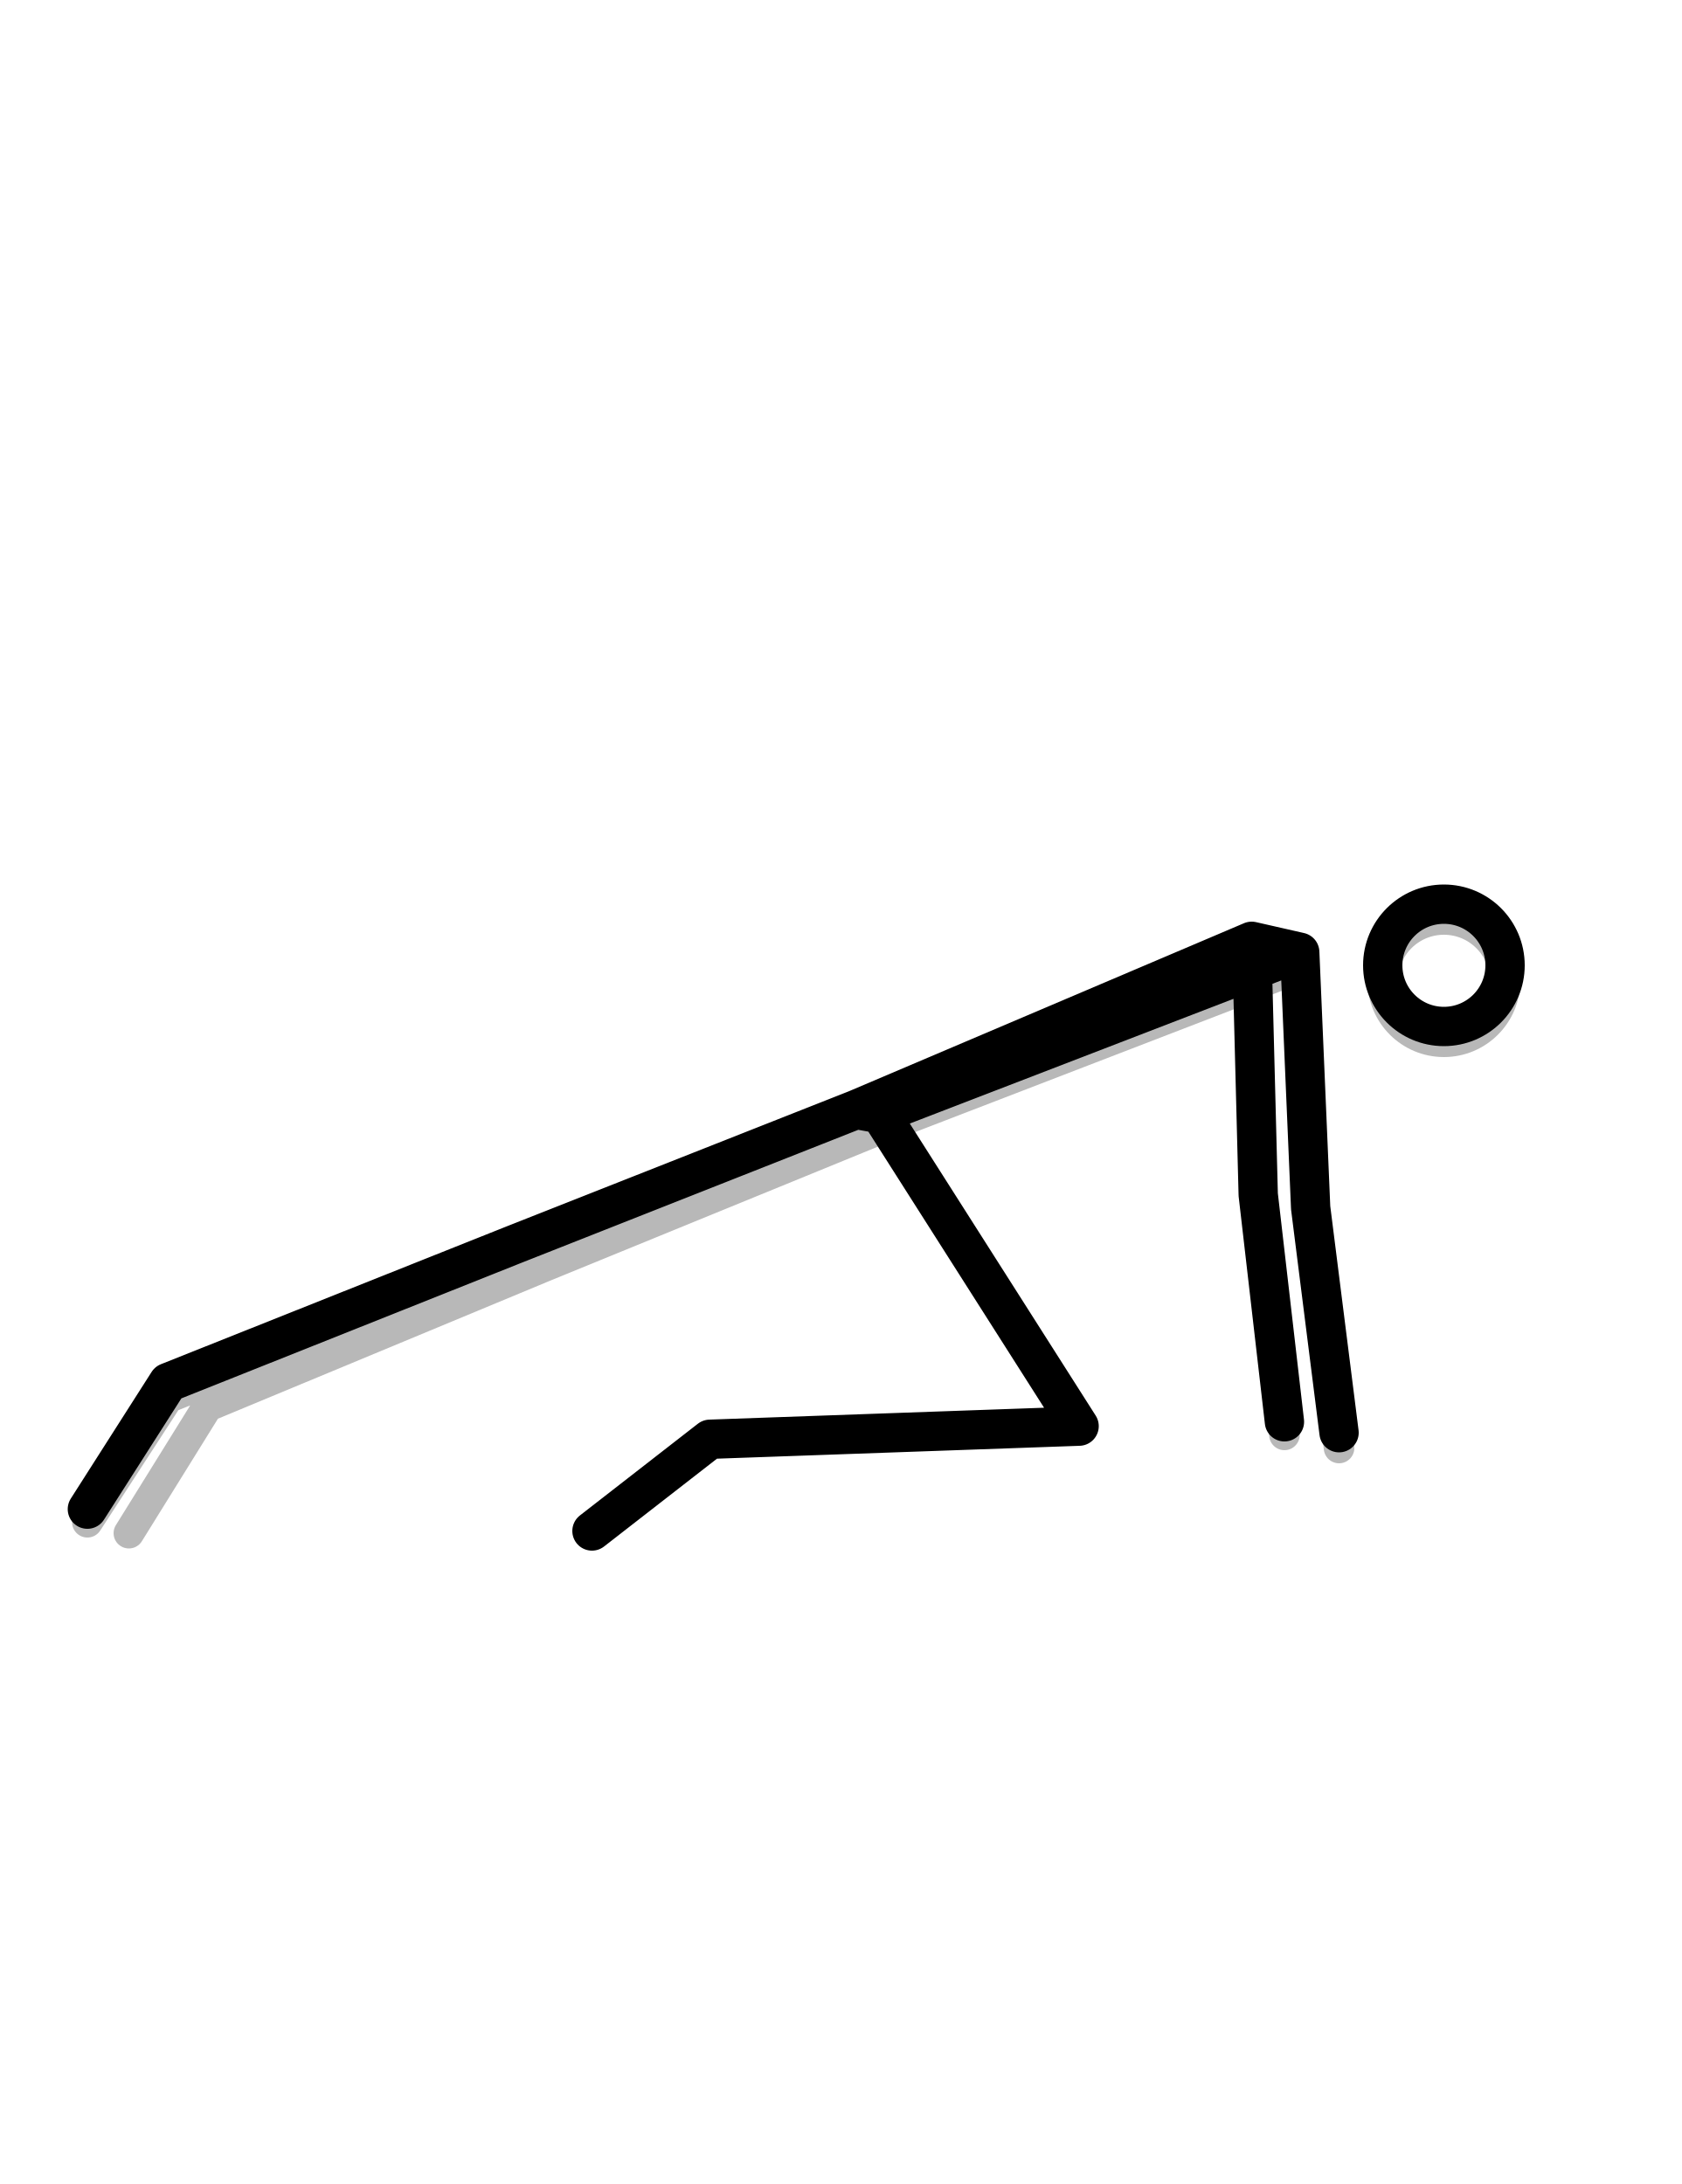
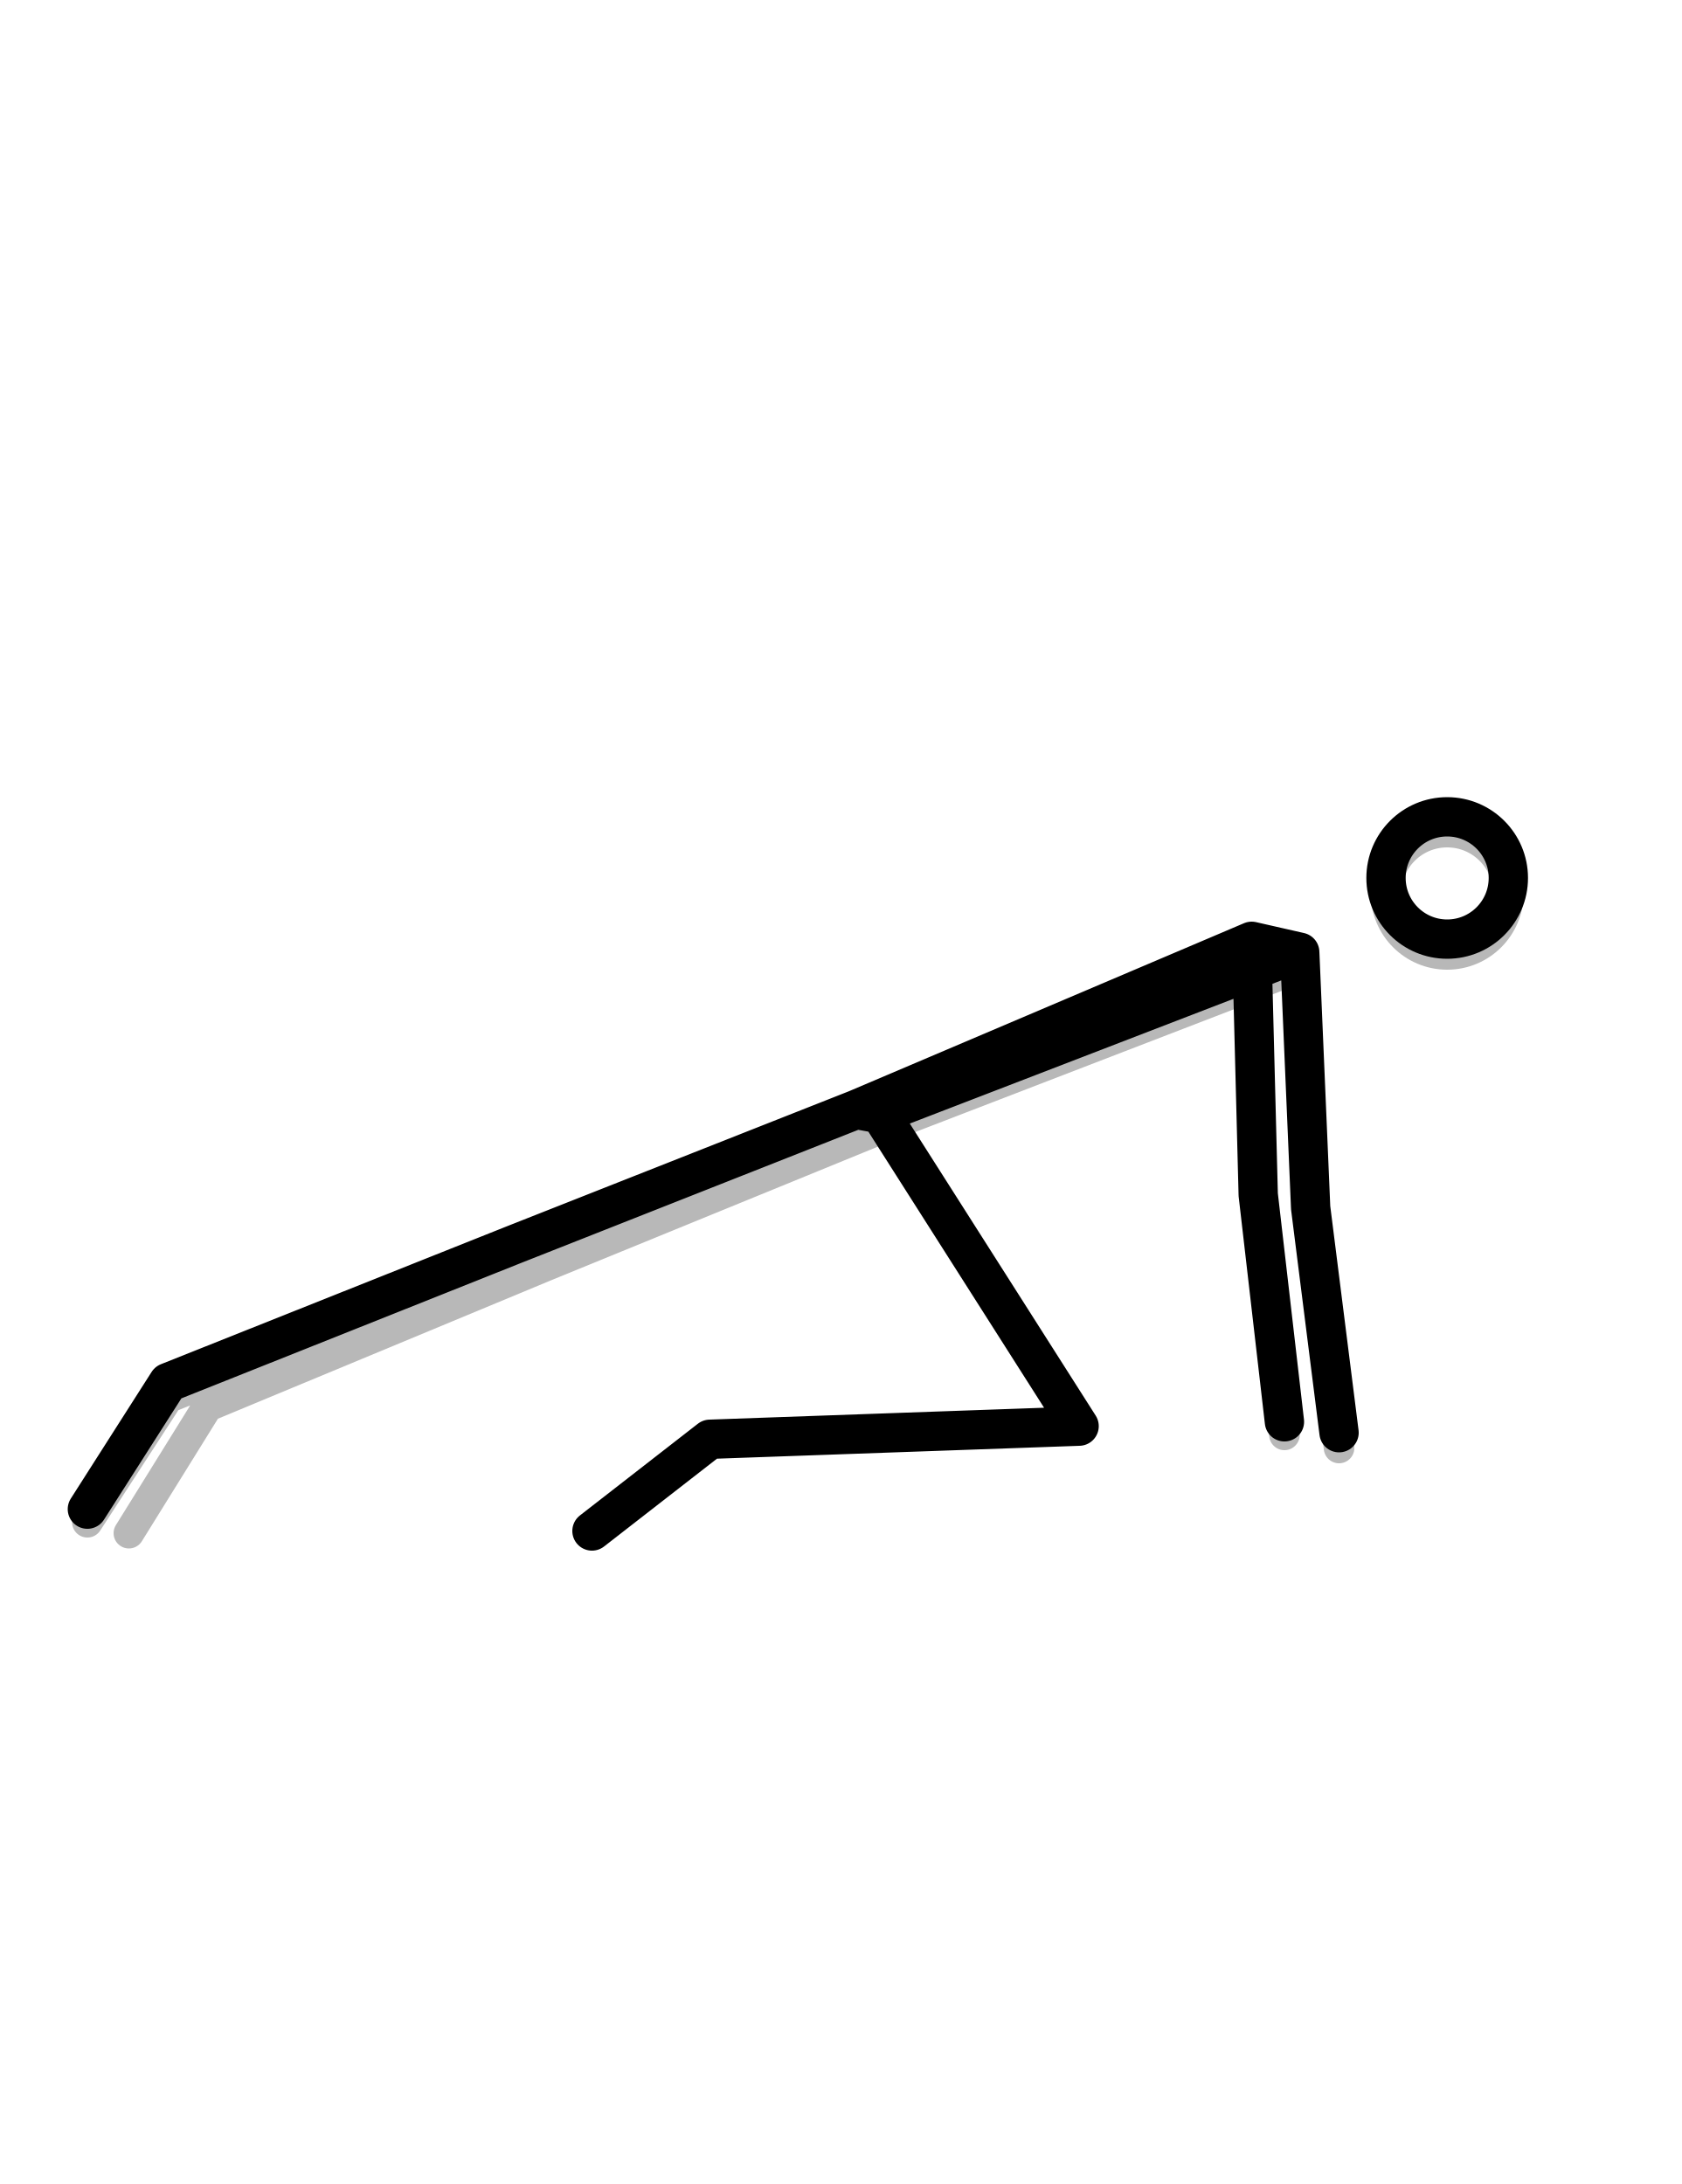
<svg xmlns="http://www.w3.org/2000/svg" viewBox="0 0 770 1000" role="img" aria-label="mountain_climber">
  <g stroke="currentColor" stroke-width="14" stroke-linecap="round" stroke-linejoin="round" fill="none" opacity="0.28">
    <path d="M595 443L573 438M595 443L403 517M573 438L392 515M403 517L392 515M595 443L600 560M600 560L613 663M573 438L576 554M576 554L588 657M403 517L249 580M249 580L95 644M392 515L235 577M235 577L77 640M95 644L59 702M77 640L40 697" />
-     <circle cx="661" cy="449" r="28" fill="none" />
+     <circle cx="662.5" cy="409" r="28" fill="none" />
  </g>
  <g stroke="currentColor" stroke-width="18" stroke-linecap="round" stroke-linejoin="round" fill="none" opacity="1">
    <path d="M595 436L573 431M595 436L403 510M573 431L392 508M403 510L392 508M595 436L600 553M600 553L613 656M573 431L576 547M576 547L588 651M403 510L494 653M494 653L325 659M392 508L235 570M235 570L77 633M325 659L271 701M77 633L40 691" />
-     <circle cx="661" cy="442" r="28" fill="none" />
+     <circle cx="662.5" cy="402" r="28" fill="none" />
  </g>
</svg>
